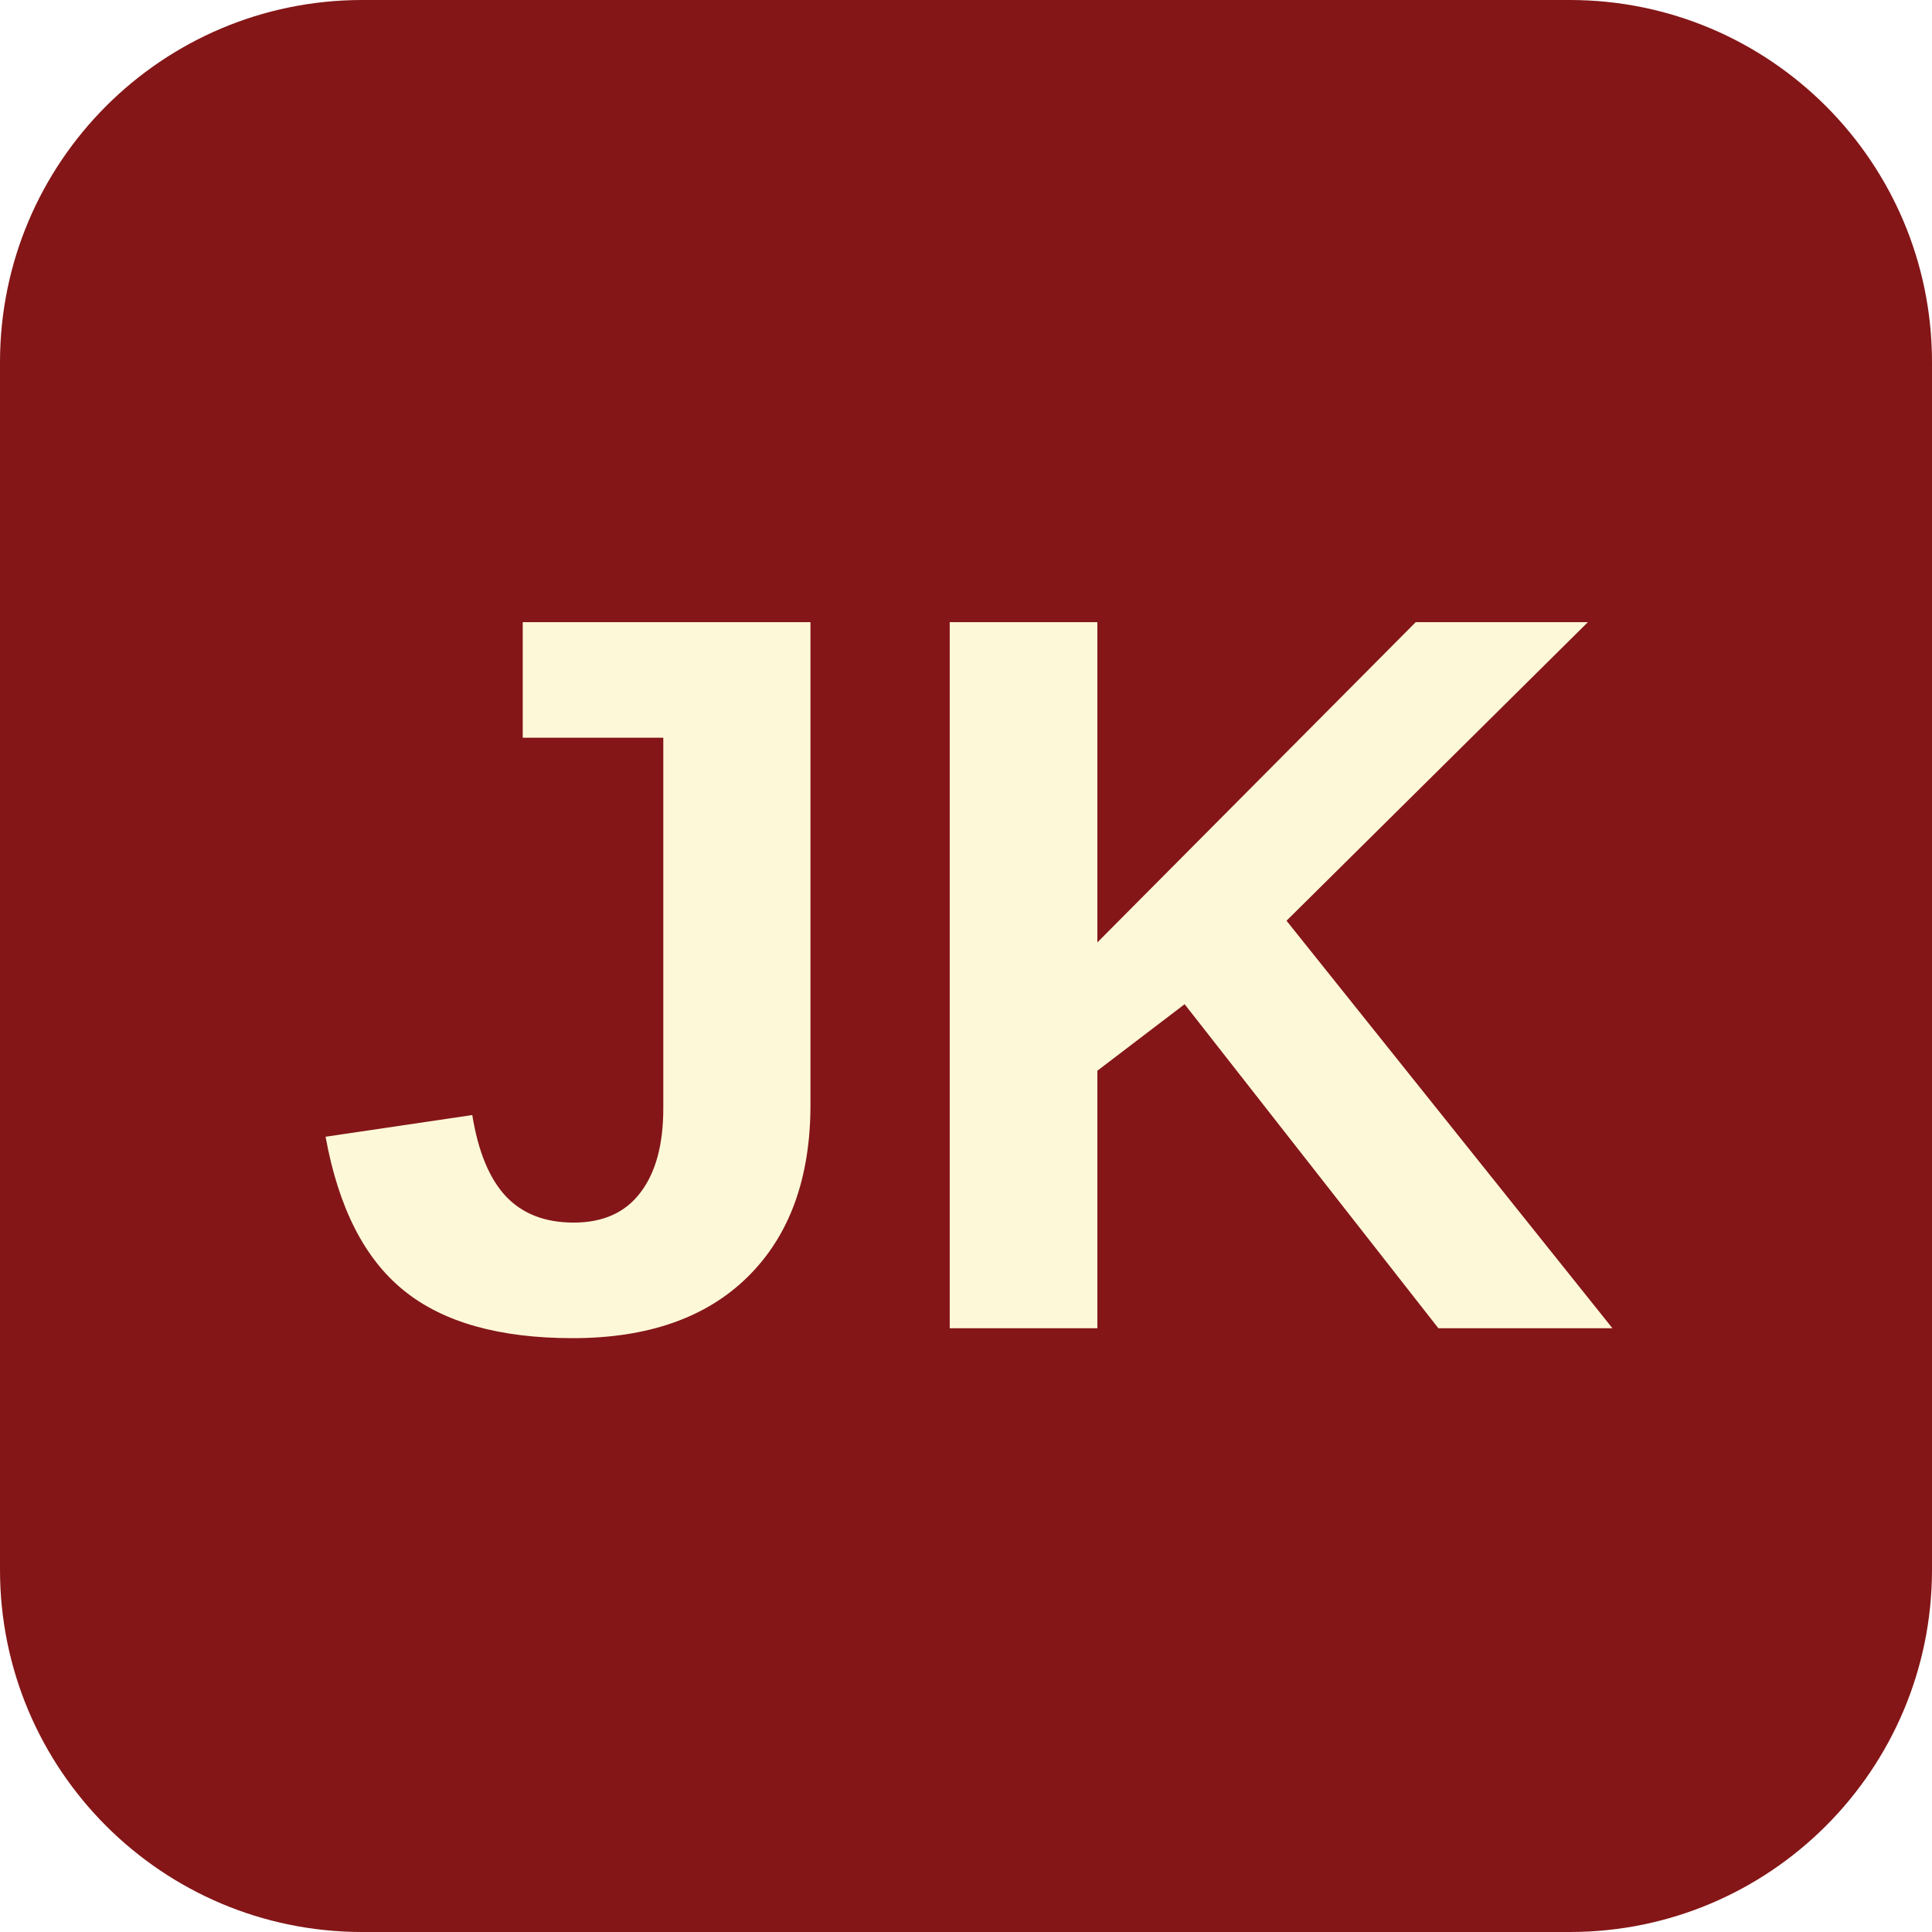
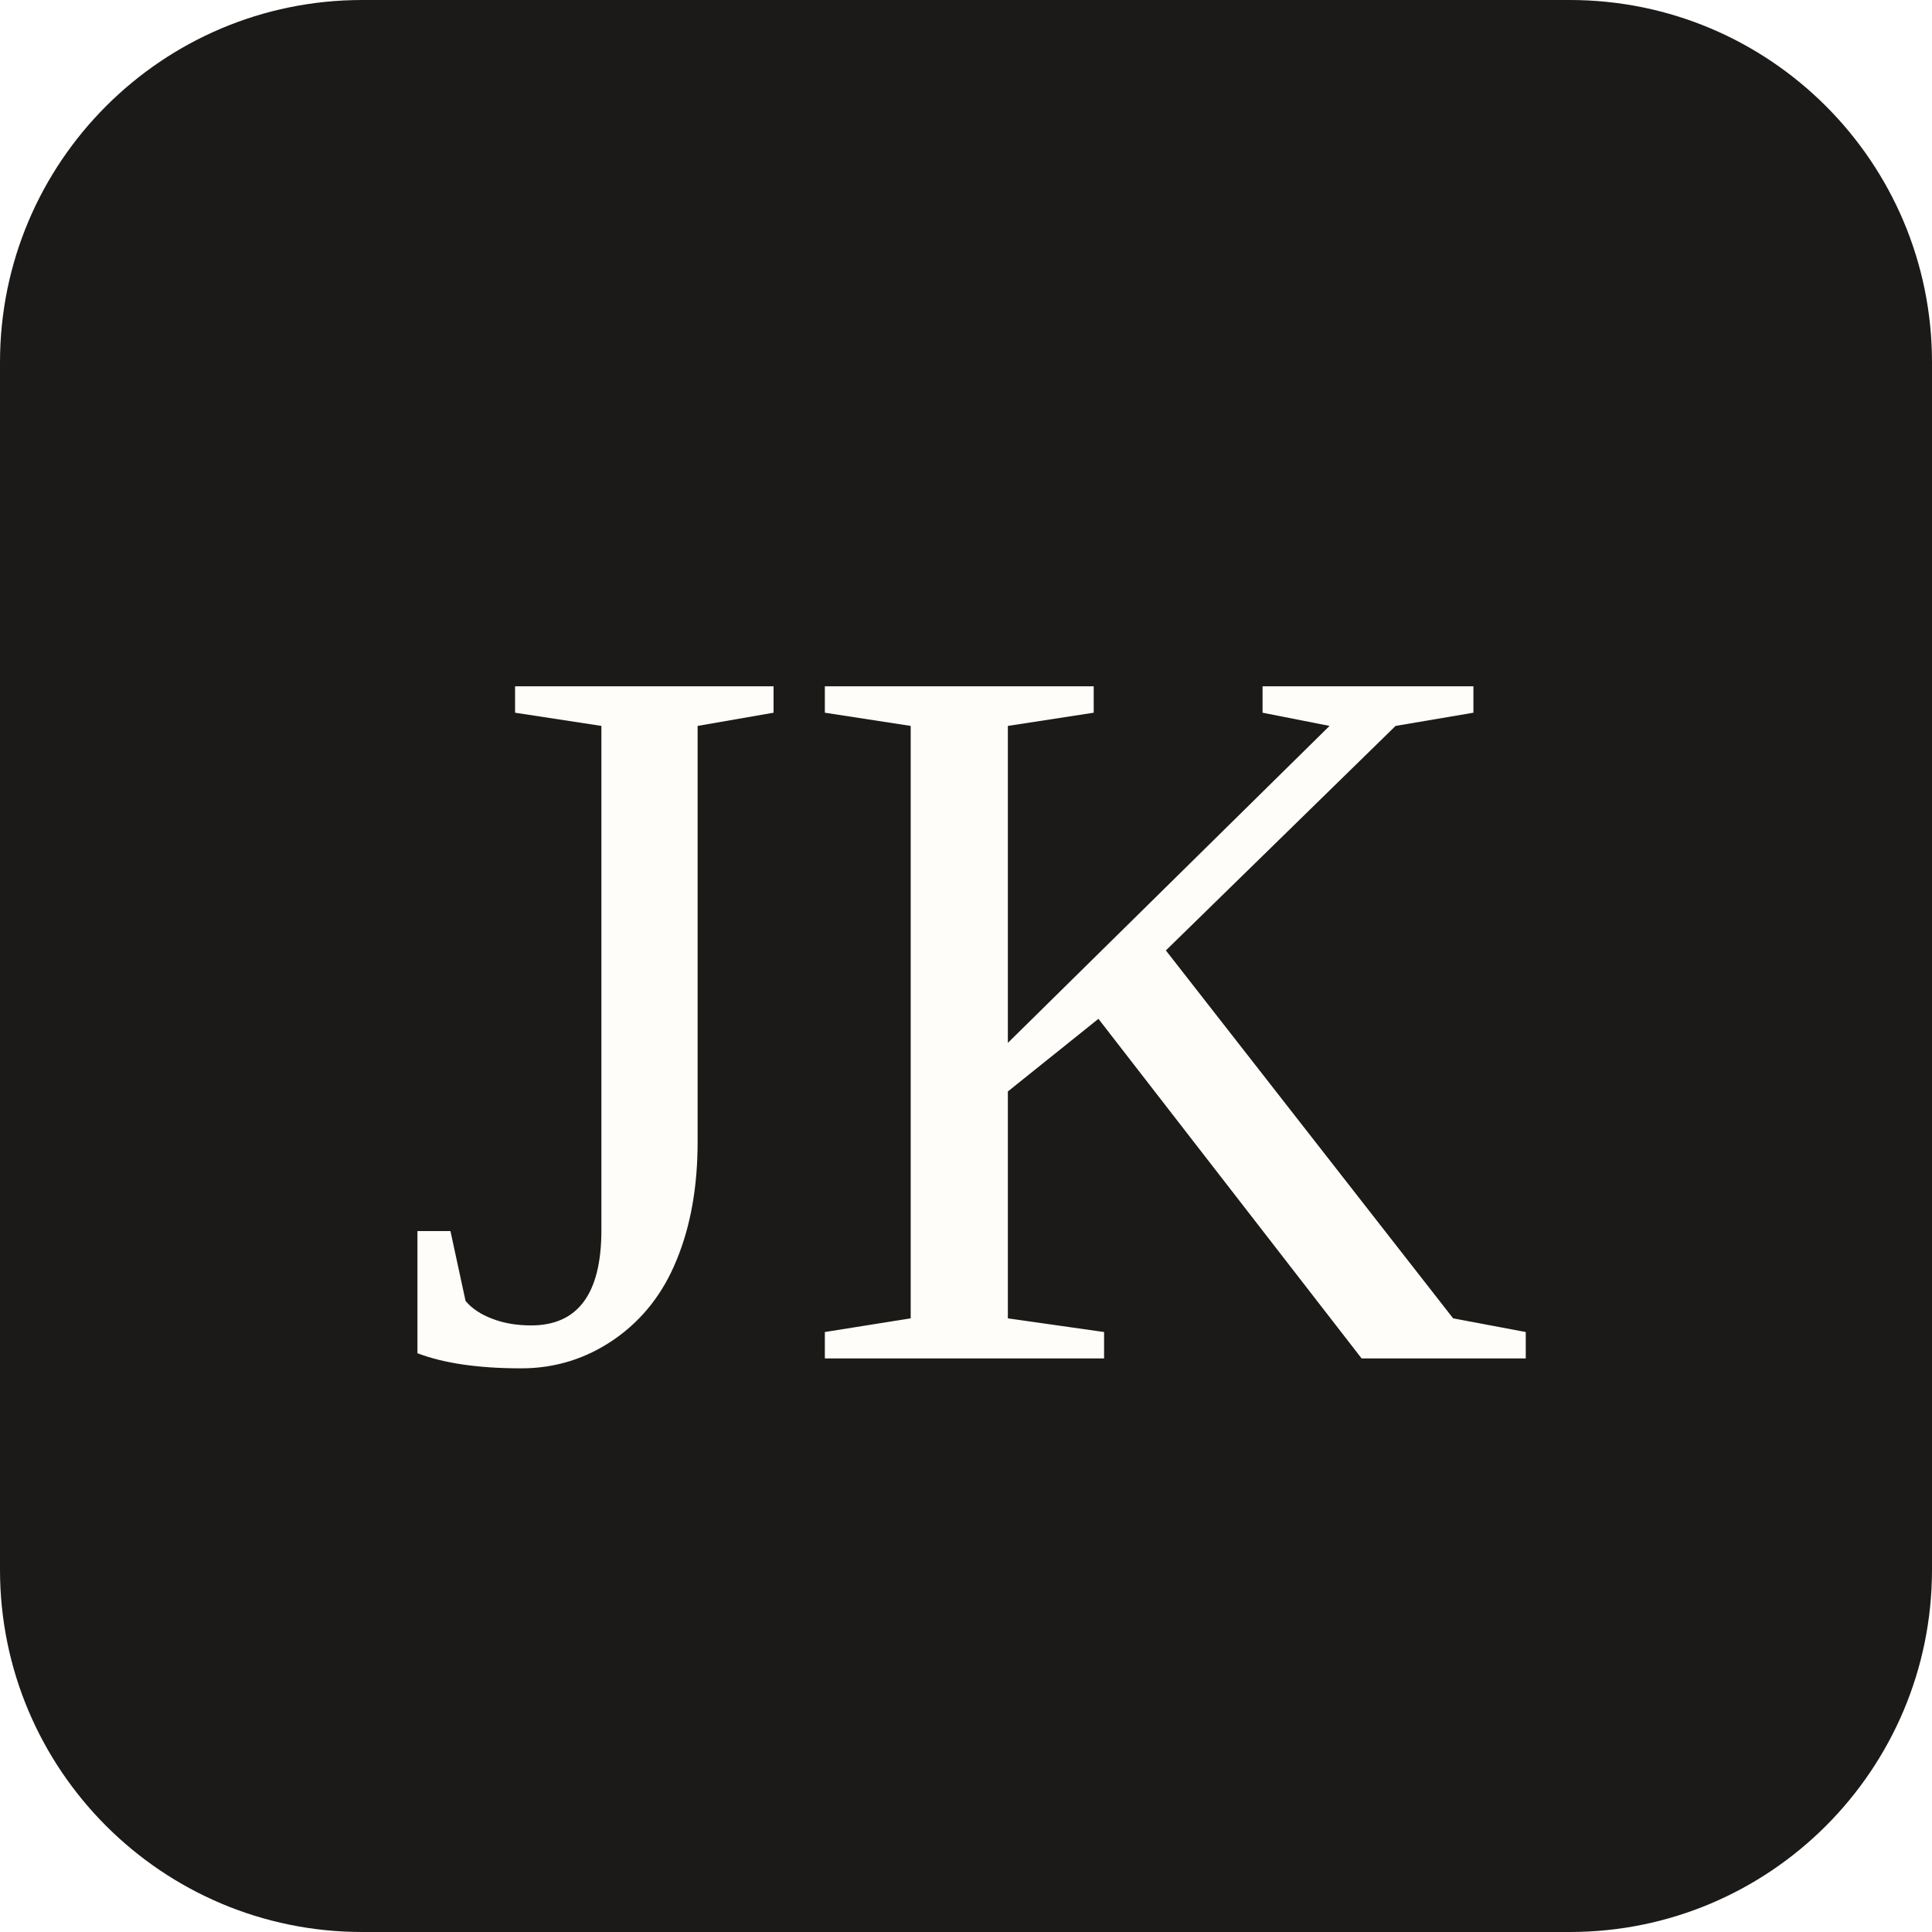
<svg xmlns="http://www.w3.org/2000/svg" viewBox="0 0 64 64">
-   <rect width="64" height="64" rx="12" fill="#841617" />
-   <text x="32" y="44" font-family="Public Sans, Arial, sans-serif" font-size="34" font-weight="700" fill="#FDF9D8" text-anchor="middle">JK</text>
+   <rect width="64" height="64" rx="12" fill="#1b1a18" />
+   <text x="32" y="45" font-family="Georgia, 'Times New Roman', serif" font-size="34" font-weight="500" fill="#fffdfa" text-anchor="middle">JK</text>
</svg>
